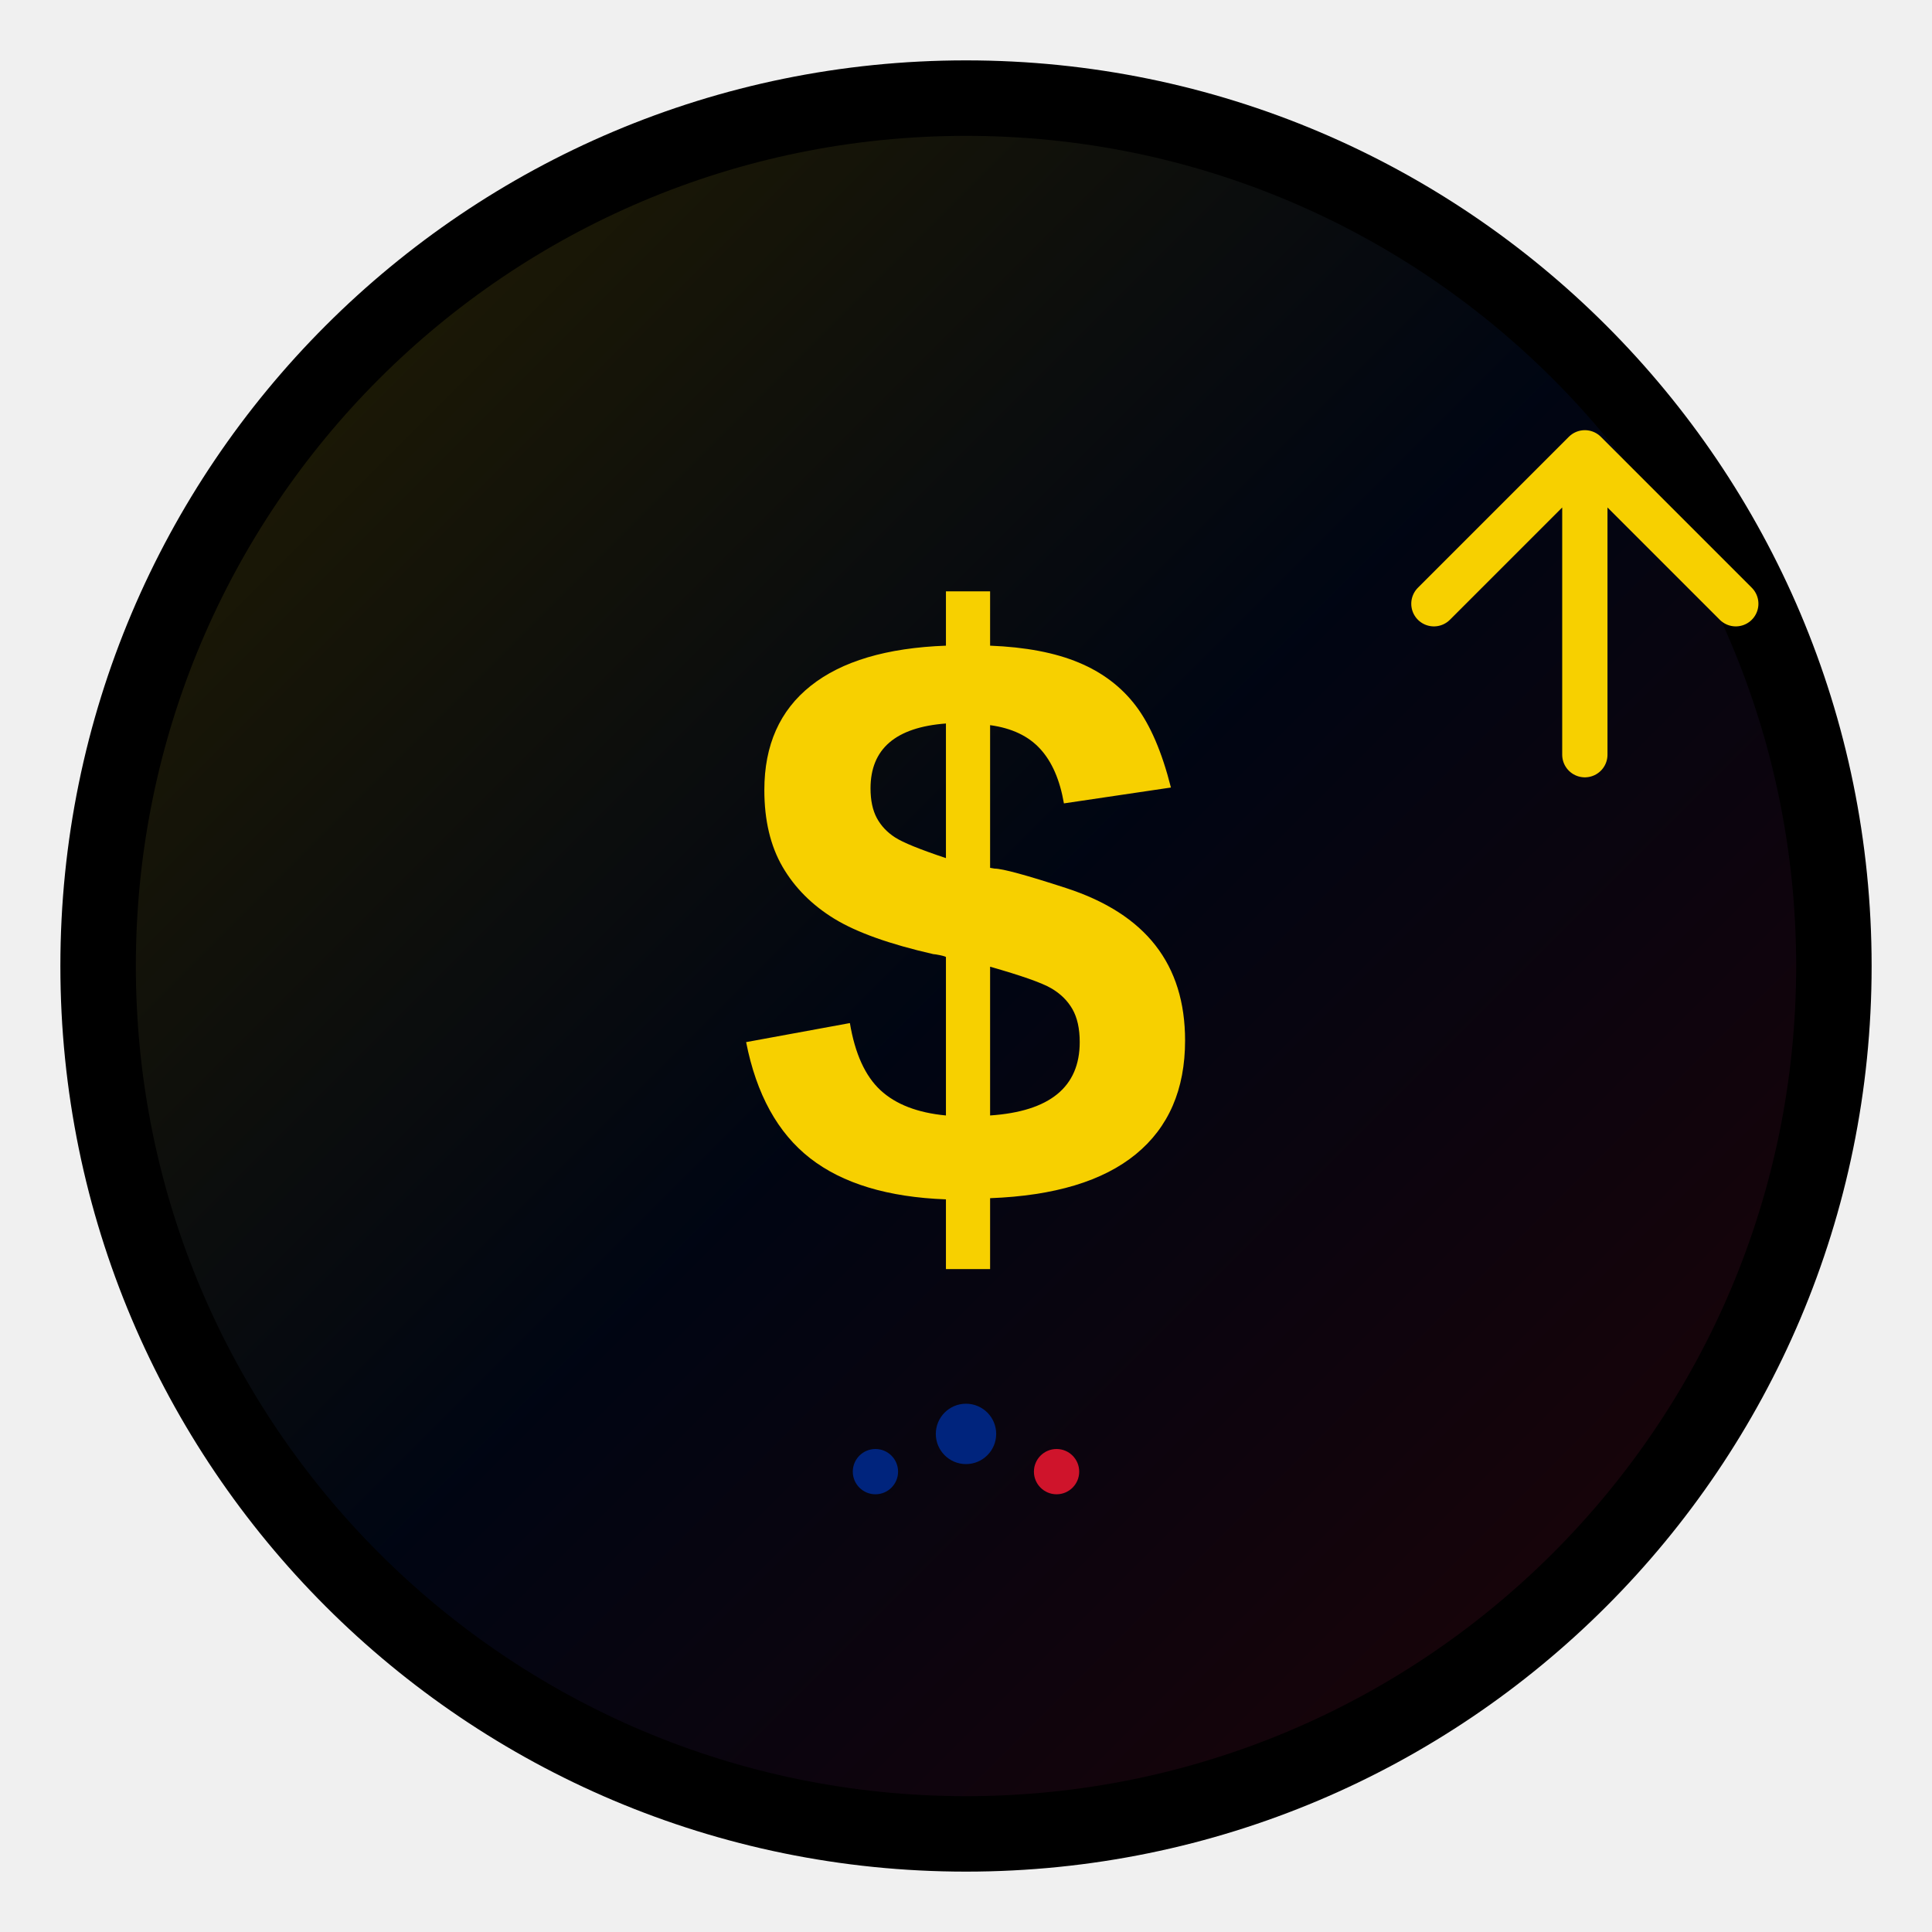
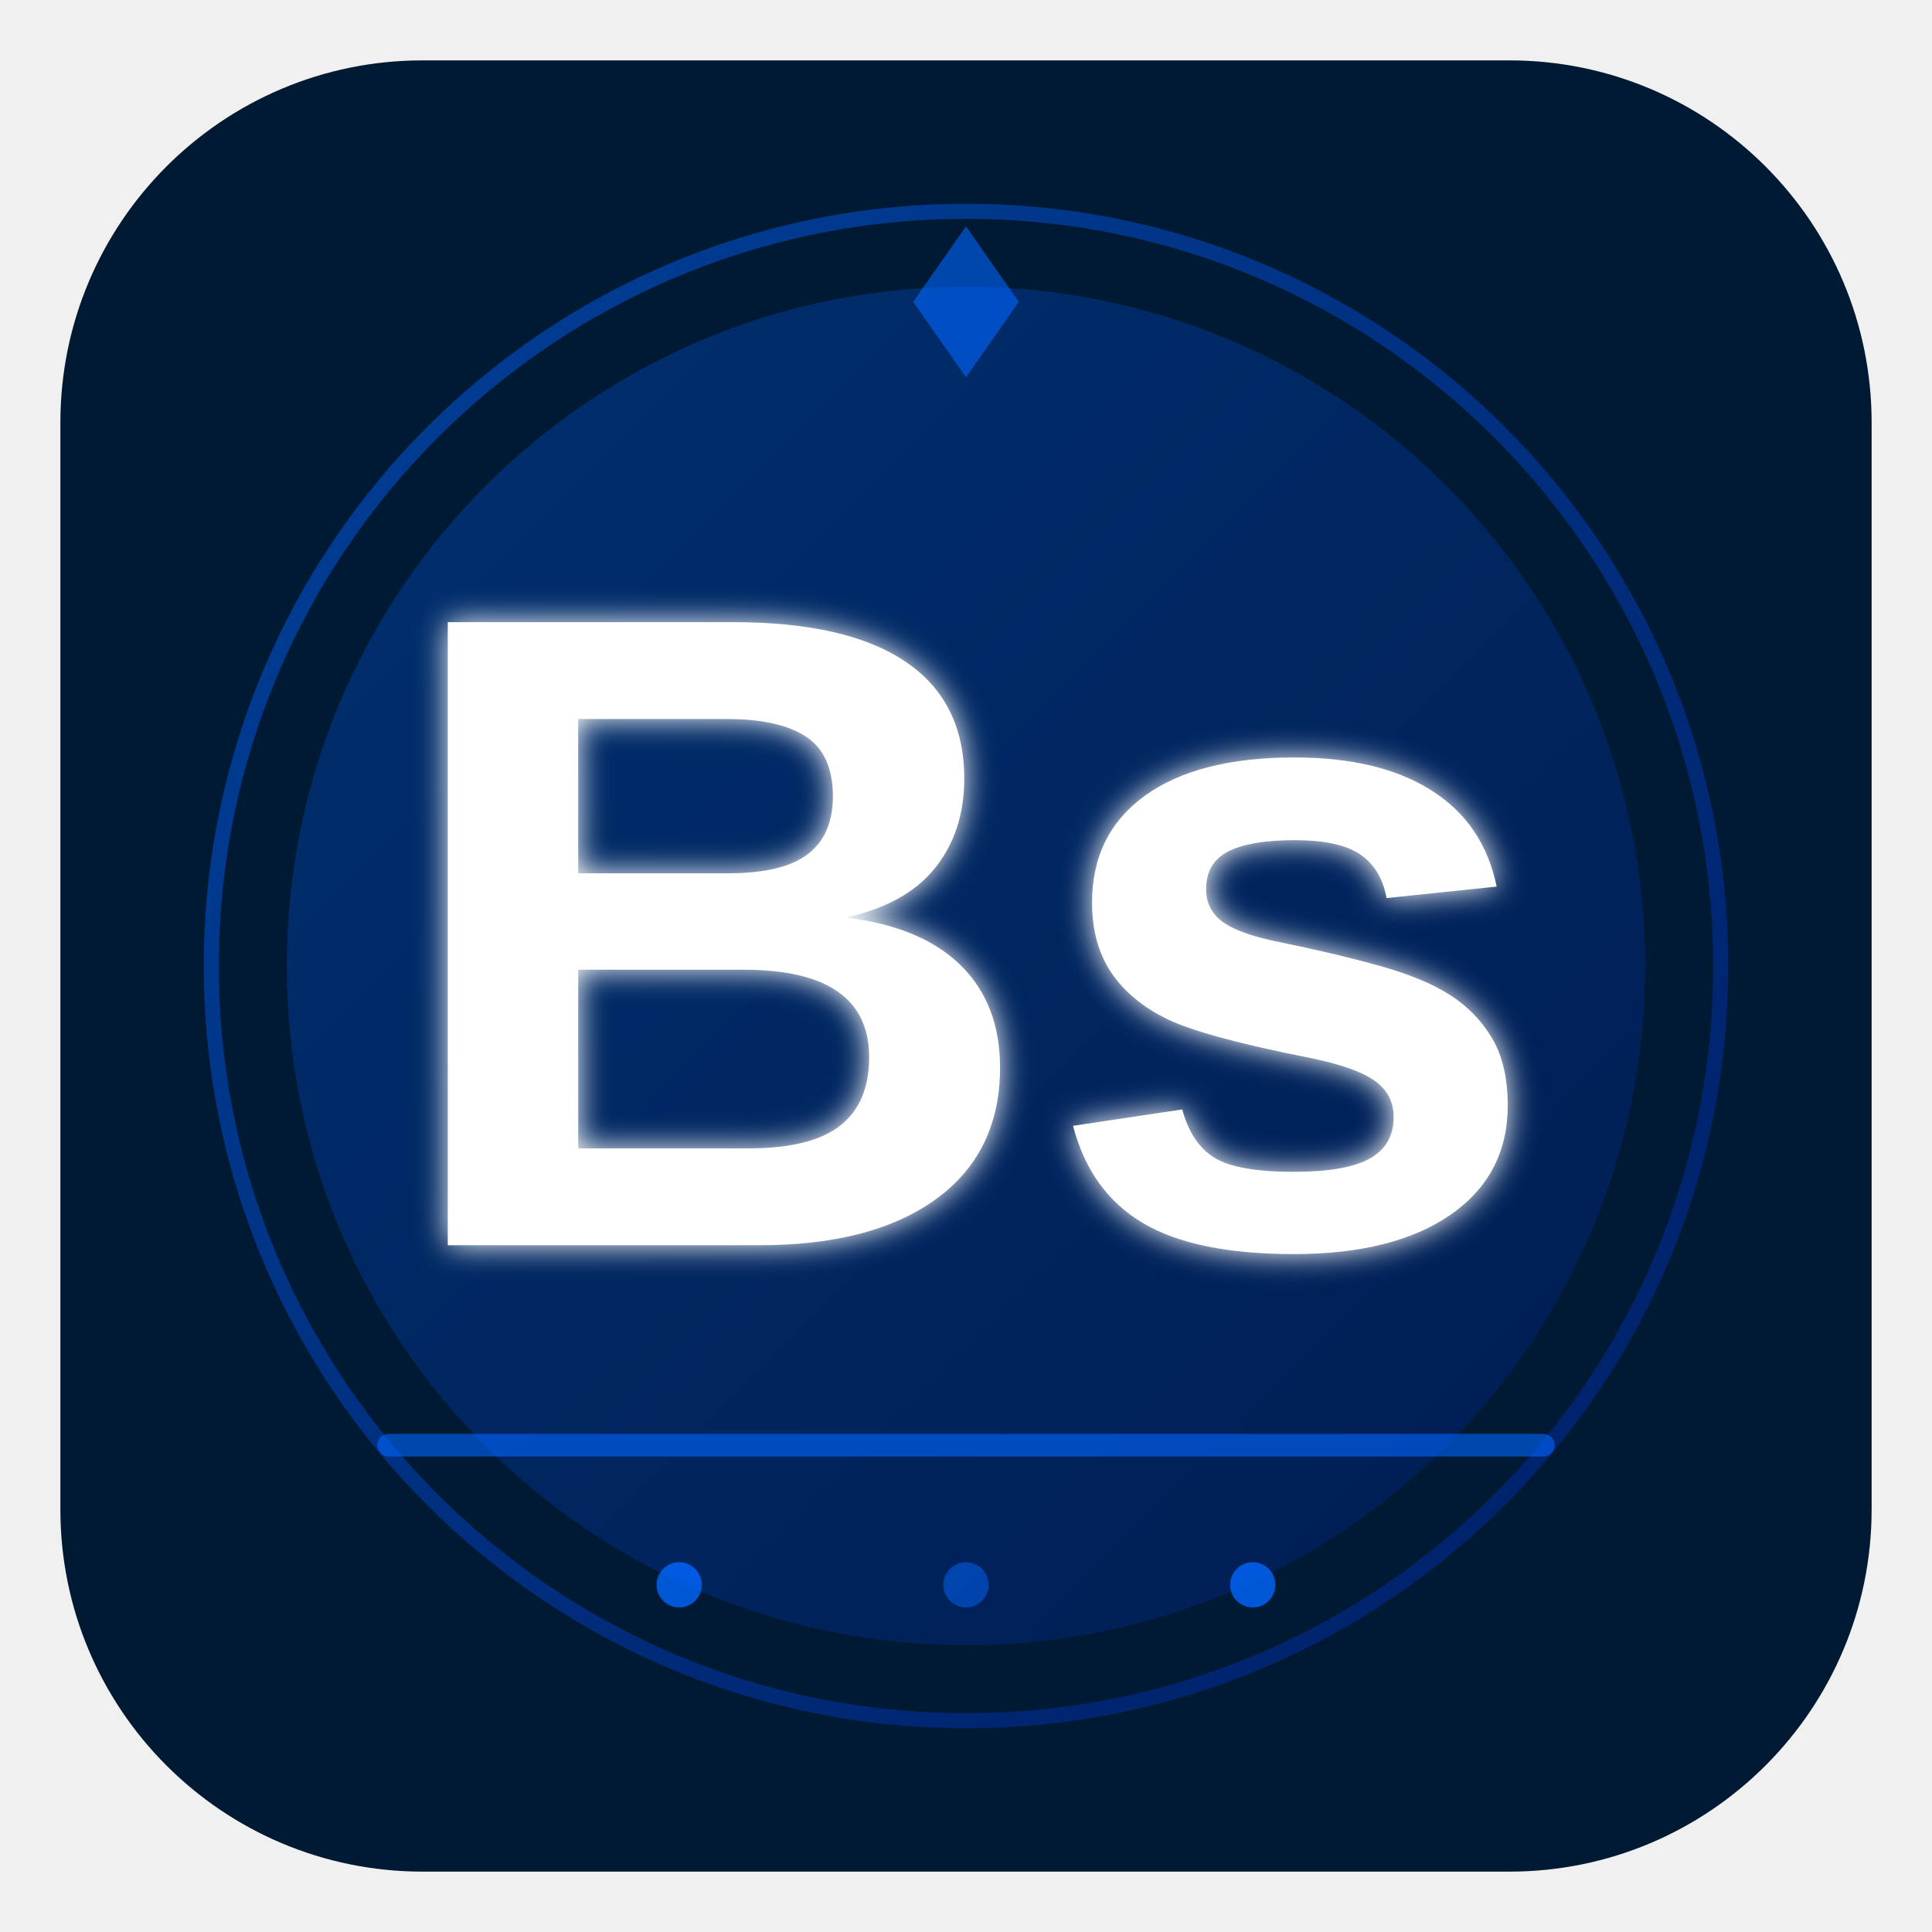
<svg xmlns="http://www.w3.org/2000/svg" width="512" height="512" viewBox="0 0 512 512">
  <defs>
-     <linearGradient id="venezuelaGradient" x1="0%" y1="0%" x2="100%" y2="100%">
-       <stop offset="0%" style="stop-color:#F7D000;stop-opacity:1" />
-       <stop offset="50%" style="stop-color:#00247D;stop-opacity:1" />
-       <stop offset="100%" style="stop-color:#CF142B;stop-opacity:1" />
+     <linearGradient id="blueGradient" x1="0%" y1="0%" x2="100%" y2="100%">
+       <stop offset="0%" style="stop-color:#0066FF;stop-opacity:1" />
+       <stop offset="50%" style="stop-color:#0044CC;stop-opacity:1" />
+       <stop offset="100%" style="stop-color:#002299;stop-opacity:1" />
    </linearGradient>
+     <filter id="glow">
+       <feGaussianBlur stdDeviation="4" result="coloredBlur" />
+       <feMerge>
+         <feMergeNode in="coloredBlur" />
+         <feMergeNode in="SourceGraphic" />
+       </feMerge>
+     </filter>
+     <filter id="innerShadow">
+       <feOffset dx="0" dy="2" />
+       <feGaussianBlur stdDeviation="3" result="offset-blur" />
+       <feComposite operator="out" in="SourceGraphic" in2="offset-blur" result="inverse" />
+       <feFlood flood-color="black" flood-opacity="0.3" result="color" />
+       <feComposite operator="in" in="color" in2="inverse" result="shadow" />
+       <feComposite operator="over" in="shadow" in2="SourceGraphic" />
+     </filter>
  </defs>
-   <circle cx="256" cy="256" r="240" fill="#000000" />
-   <circle cx="256" cy="256" r="220" fill="url(#venezuelaGradient)" opacity="0.15" />
-   <text x="256" y="320" font-family="Arial, sans-serif" font-size="220" font-weight="bold" fill="#F7D000" text-anchor="middle">$</text>
-   <path d="M380 160 L420 120 L460 160 M420 120 L420 200" stroke="#F7D000" stroke-width="12" fill="none" stroke-linecap="round" stroke-linejoin="round" />
-   <circle cx="256" cy="380" r="8" fill="#00247D" />
-   <circle cx="280" cy="390" r="6" fill="#CF142B" />
-   <circle cx="232" cy="390" r="6" fill="#00247D" />
+   <rect x="16" y="16" width="480" height="480" rx="96" fill="#001a33" />
+   <circle cx="256" cy="256" r="180" fill="url(#blueGradient)" opacity="0.3" />
+   <circle cx="256" cy="256" r="200" fill="none" stroke="url(#blueGradient)" stroke-width="4" opacity="0.5" />
+   <text x="256" y="330" font-family="Arial, sans-serif" font-size="240" font-weight="900" fill="#FFFFFF" text-anchor="middle" filter="url(#glow)">
+     Bs
+   </text>
+   <rect x="100" y="380" width="312" height="6" rx="3" fill="#0066FF" opacity="0.6" />
+   <circle cx="180" cy="420" r="6" fill="#0066FF" opacity="0.8" />
+   <circle cx="256" cy="420" r="6" fill="#0066FF" opacity="0.5" />
+   <circle cx="332" cy="420" r="6" fill="#0066FF" opacity="0.8" />
+   <path d="M256 60 L270 80 L256 100 L242 80 Z" fill="#0066FF" opacity="0.6" />
</svg>
